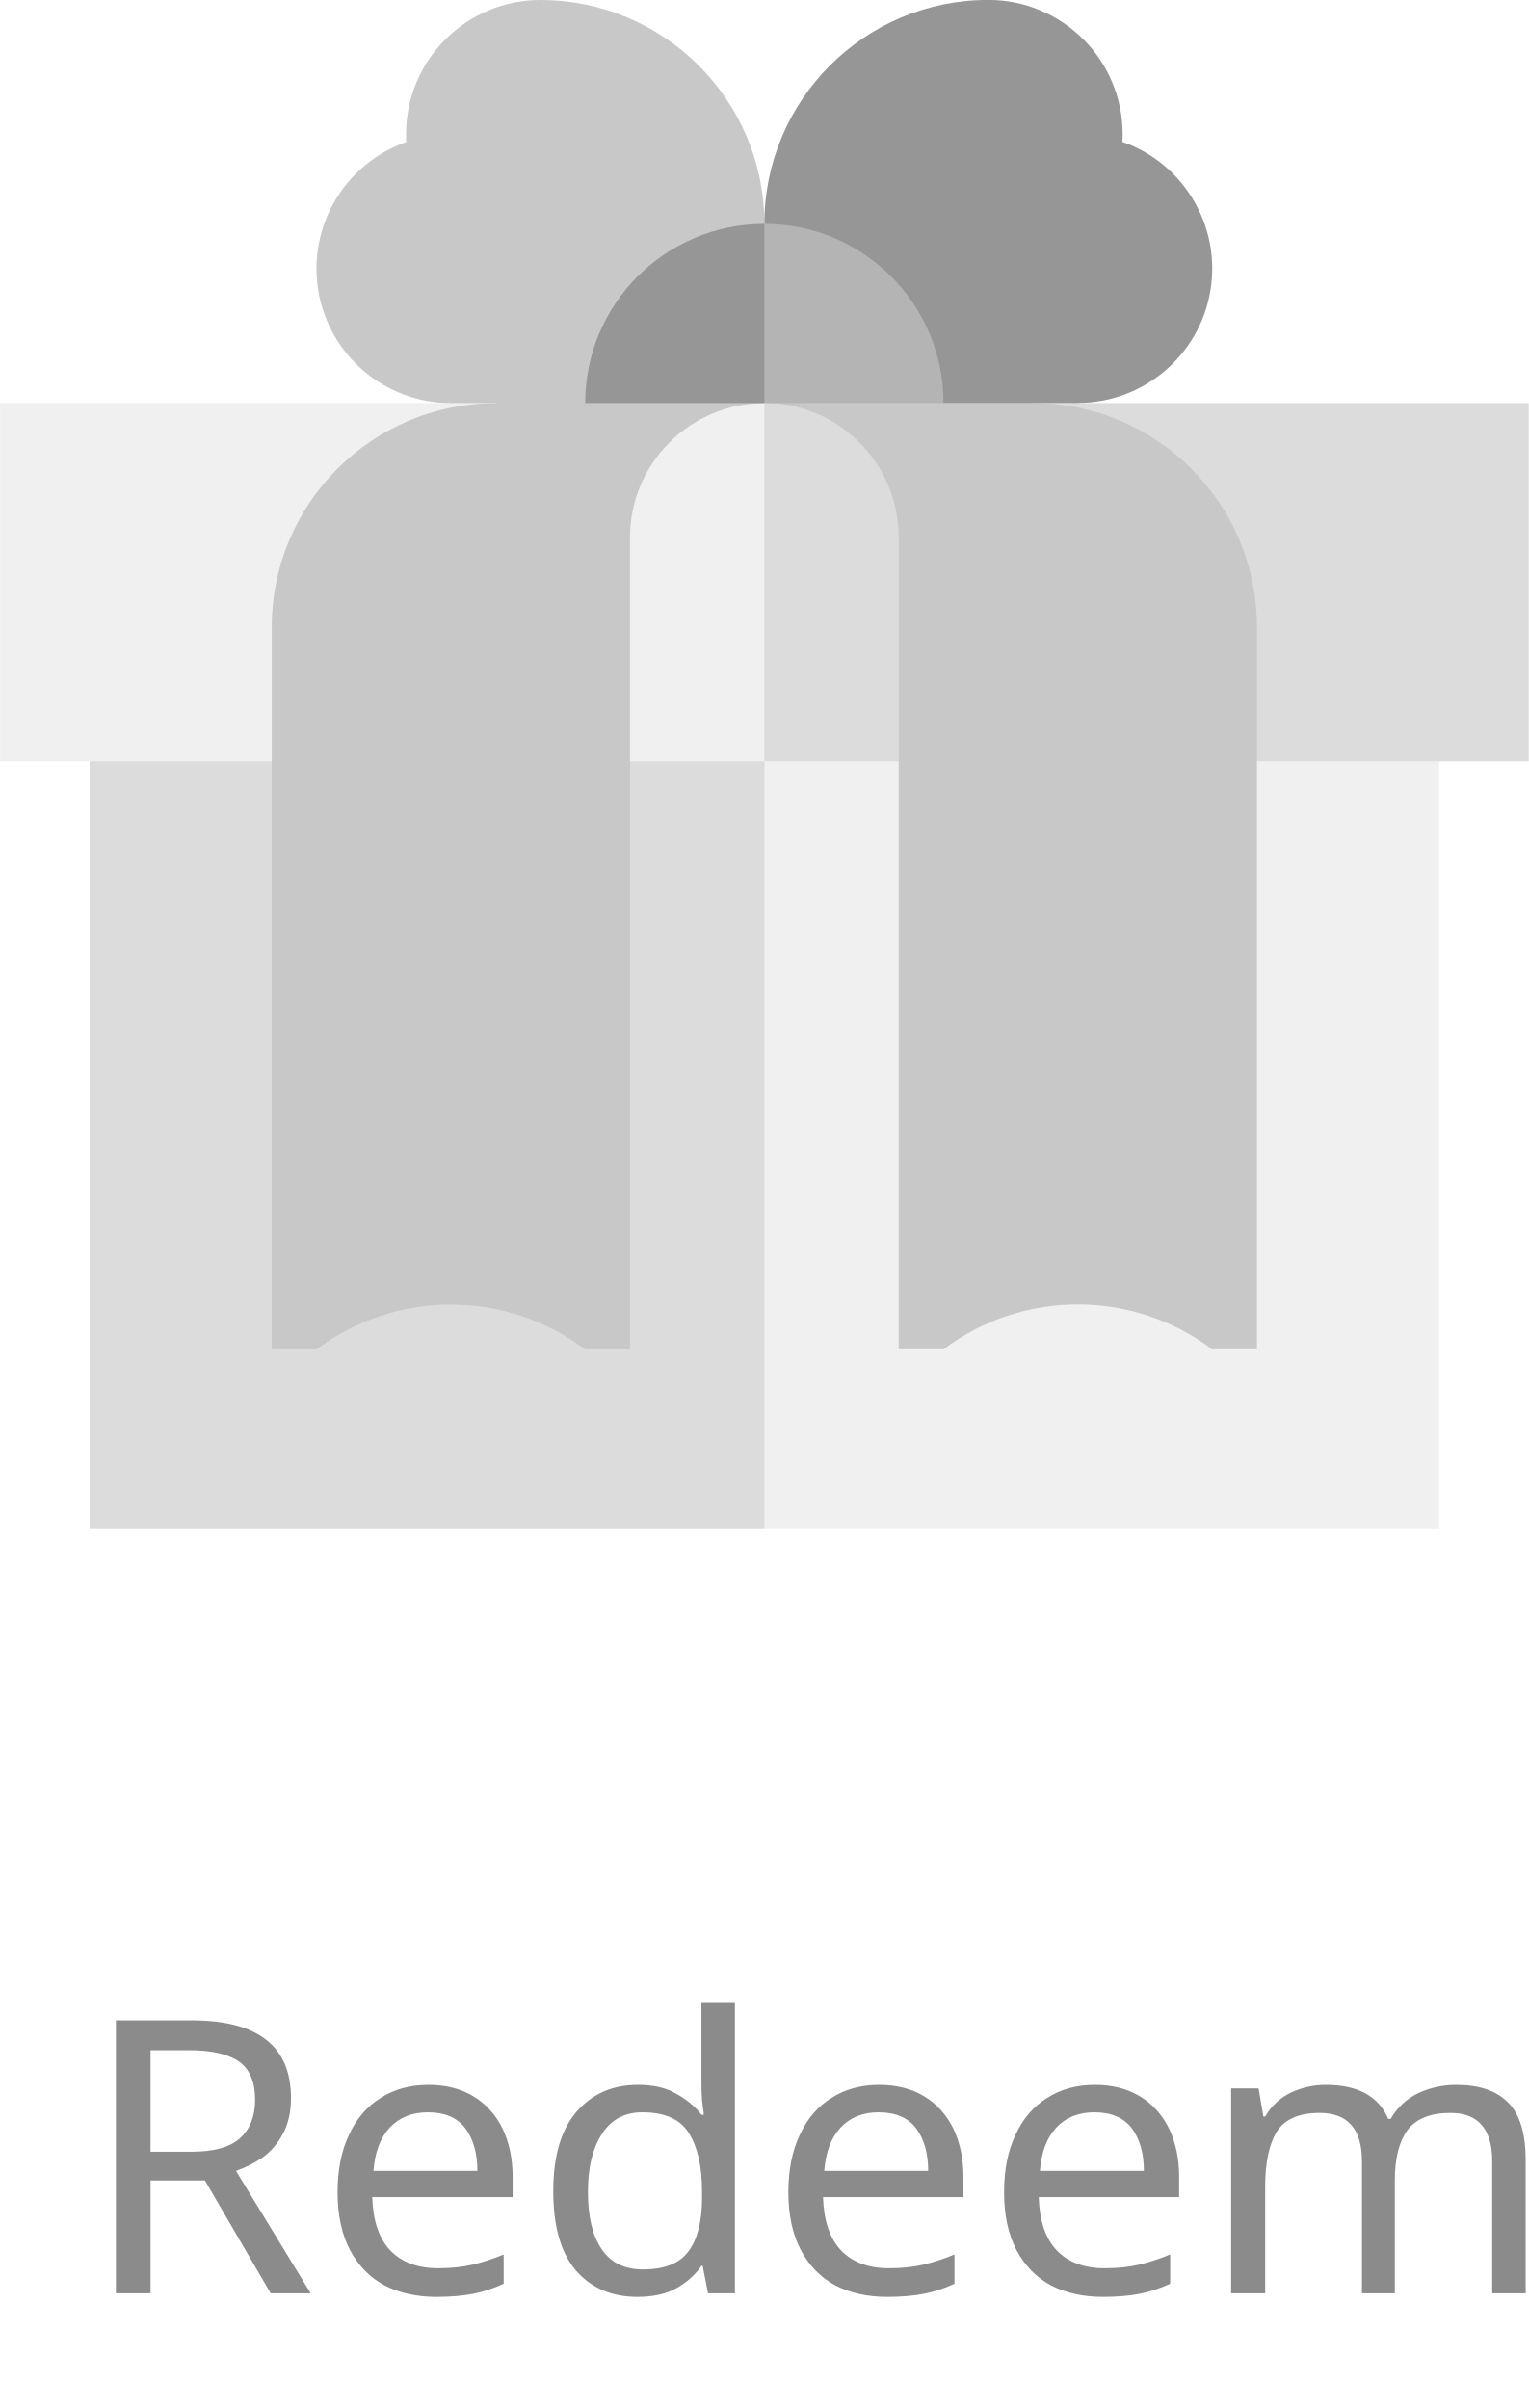
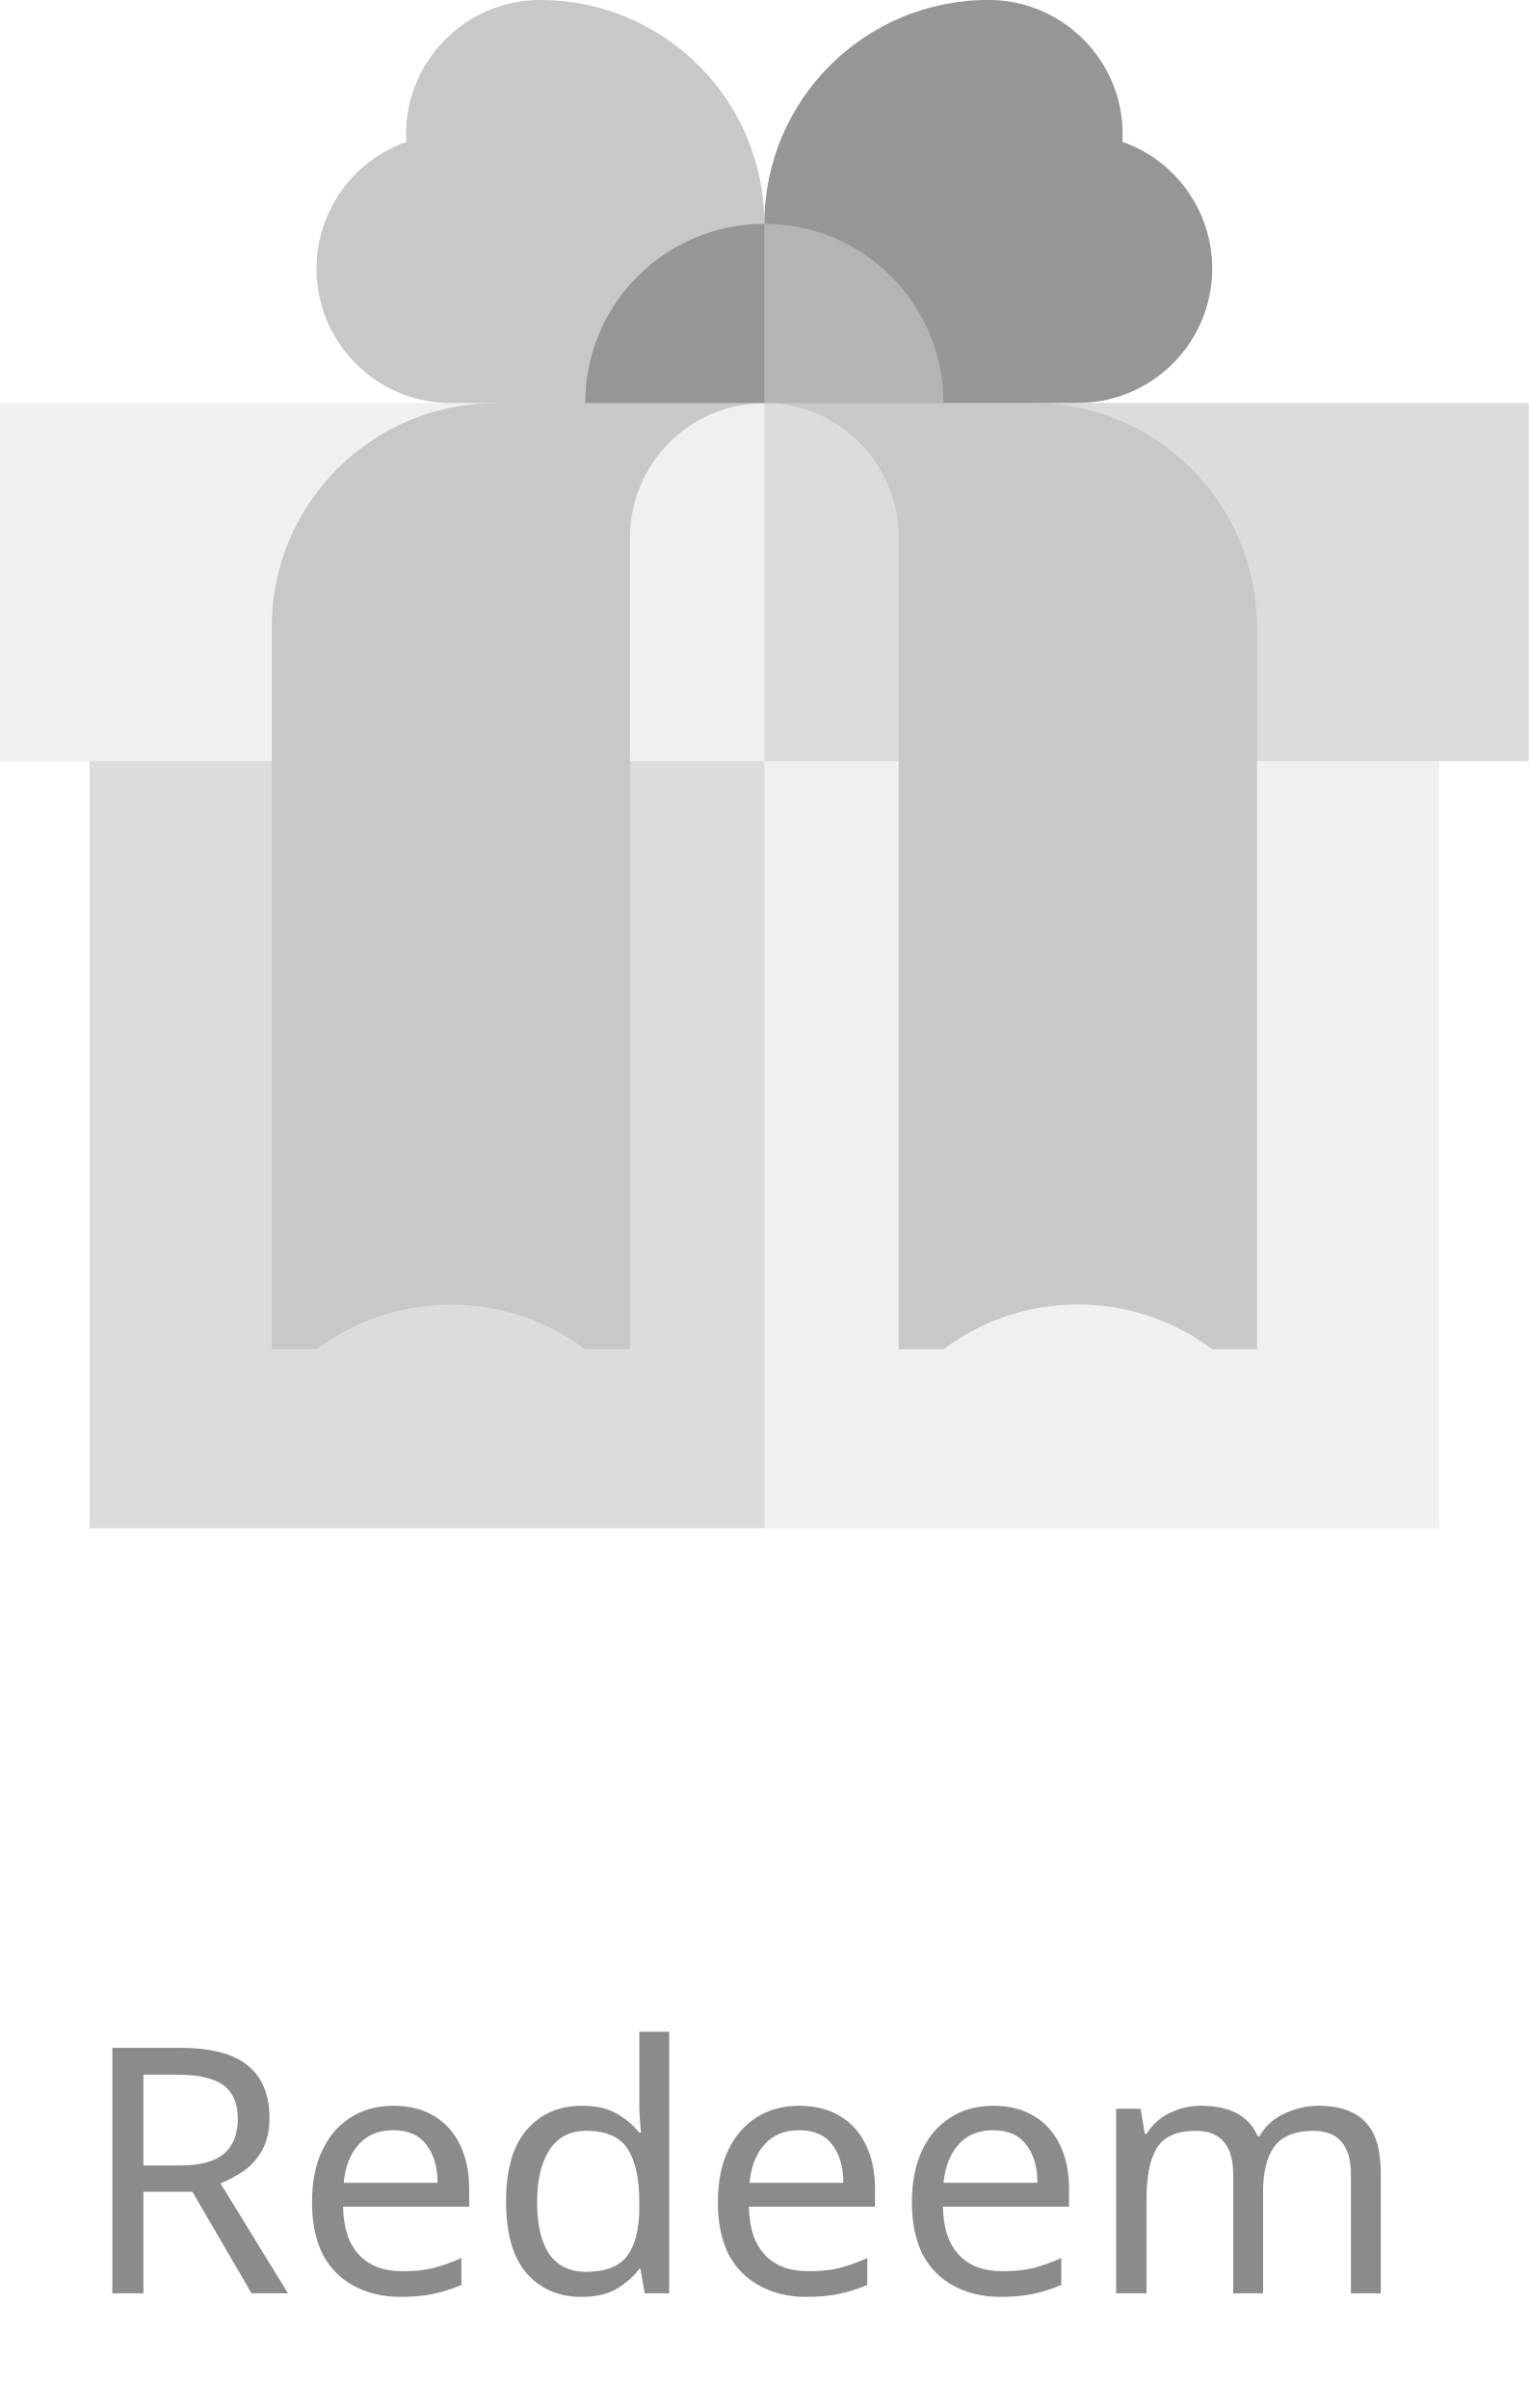
<svg xmlns="http://www.w3.org/2000/svg" width="39.978" height="62.989" viewBox="0 0 39.978 62.989">
  <g id="Group_201" data-name="Group 201" transform="translate(-624.051 -955.058)">
    <path id="Path_544" data-name="Path 544" d="M814.725,1180.058H790.051l7.027,22.41h17.647Z" transform="translate(-153.038 -207.431)" fill="#f0f0f0" />
    <path id="Path_545" data-name="Path 545" d="M654.051,1180.058H671.7v22.41H654.051Z" transform="translate(-27.657 -207.431)" fill="#dcdcdc" />
    <path id="Path_546" data-name="Path 546" d="M824.736,1060.058l-4.685,7.027,4.685,4.685h19.989v-9.37h-11.79Z" transform="translate(-180.696 -96.801)" fill="#dcdcdc" />
    <path id="Path_547" data-name="Path 547" d="M644.04,1060.058l-4.685,2.343h-15.3v9.37H644.04Z" transform="translate(0 -96.801)" fill="#f0f0f0" />
    <path id="Path_548" data-name="Path 548" d="M715.051,1068.257v18.9h1.171a5.85,5.85,0,0,1,7.027,0h1.171v-21.239a3.518,3.518,0,0,1,3.514-3.514l-3.514-2.343-3.514,2.343A5.863,5.863,0,0,0,715.051,1068.257Z" transform="translate(-83.894 -96.801)" fill="#c8c8c8" />
    <path id="Path_549" data-name="Path 549" d="M887.078,1062.4l-3.514-2.343-3.514,2.343a3.518,3.518,0,0,1,3.514,3.514v21.239h1.171a5.85,5.85,0,0,1,7.027,0h1.171v-18.9A5.863,5.863,0,0,0,887.078,1062.4Z" transform="translate(-236.011 -96.801)" fill="#c8c8c8" />
    <path id="Path_550" data-name="Path 550" d="M735.907,955.058a3.514,3.514,0,0,0-3.514,3.514c0,.067,0,.133.006.2a3.514,3.514,0,0,0,1.165,6.829h3.514l4.685-4.685A5.856,5.856,0,0,0,735.907,955.058Z" transform="translate(-97.723)" fill="#c8c8c8" />
    <path id="Path_551" data-name="Path 551" d="M889.415,958.77c0-.066.006-.132.006-.2a3.514,3.514,0,0,0-3.514-3.514,5.856,5.856,0,0,0-5.856,5.856l4.685,4.685h3.514a3.514,3.514,0,0,0,1.165-6.829Z" transform="translate(-236.011)" fill="#969696" />
    <path id="Path_552" data-name="Path 552" d="M843.445,1030.058l-3.1,2.343,3.1,2.342h4.685A4.685,4.685,0,0,0,843.445,1030.058Z" transform="translate(-199.405 -69.144)" fill="#b4b4b4" />
    <path id="Path_553" data-name="Path 553" d="M820.051,1034.743h4.685v-4.685A4.685,4.685,0,0,0,820.051,1034.743Z" transform="translate(-180.696 -69.144)" fill="#969696" />
-     <text id="Redeem" transform="translate(644.051 1015.047)" fill="#8b8b8b" font-size="10" font-family="SegoeUI, Segoe UI">
+     <text id="Redeem" transform="translate(644.051 1015.047)" fill="#8b8b8b" font-size="9" font-family="SegoeUI, Segoe UI">
      <tspan x="-17.939" y="0">Redeem</tspan>
    </text>
  </g>
</svg>
